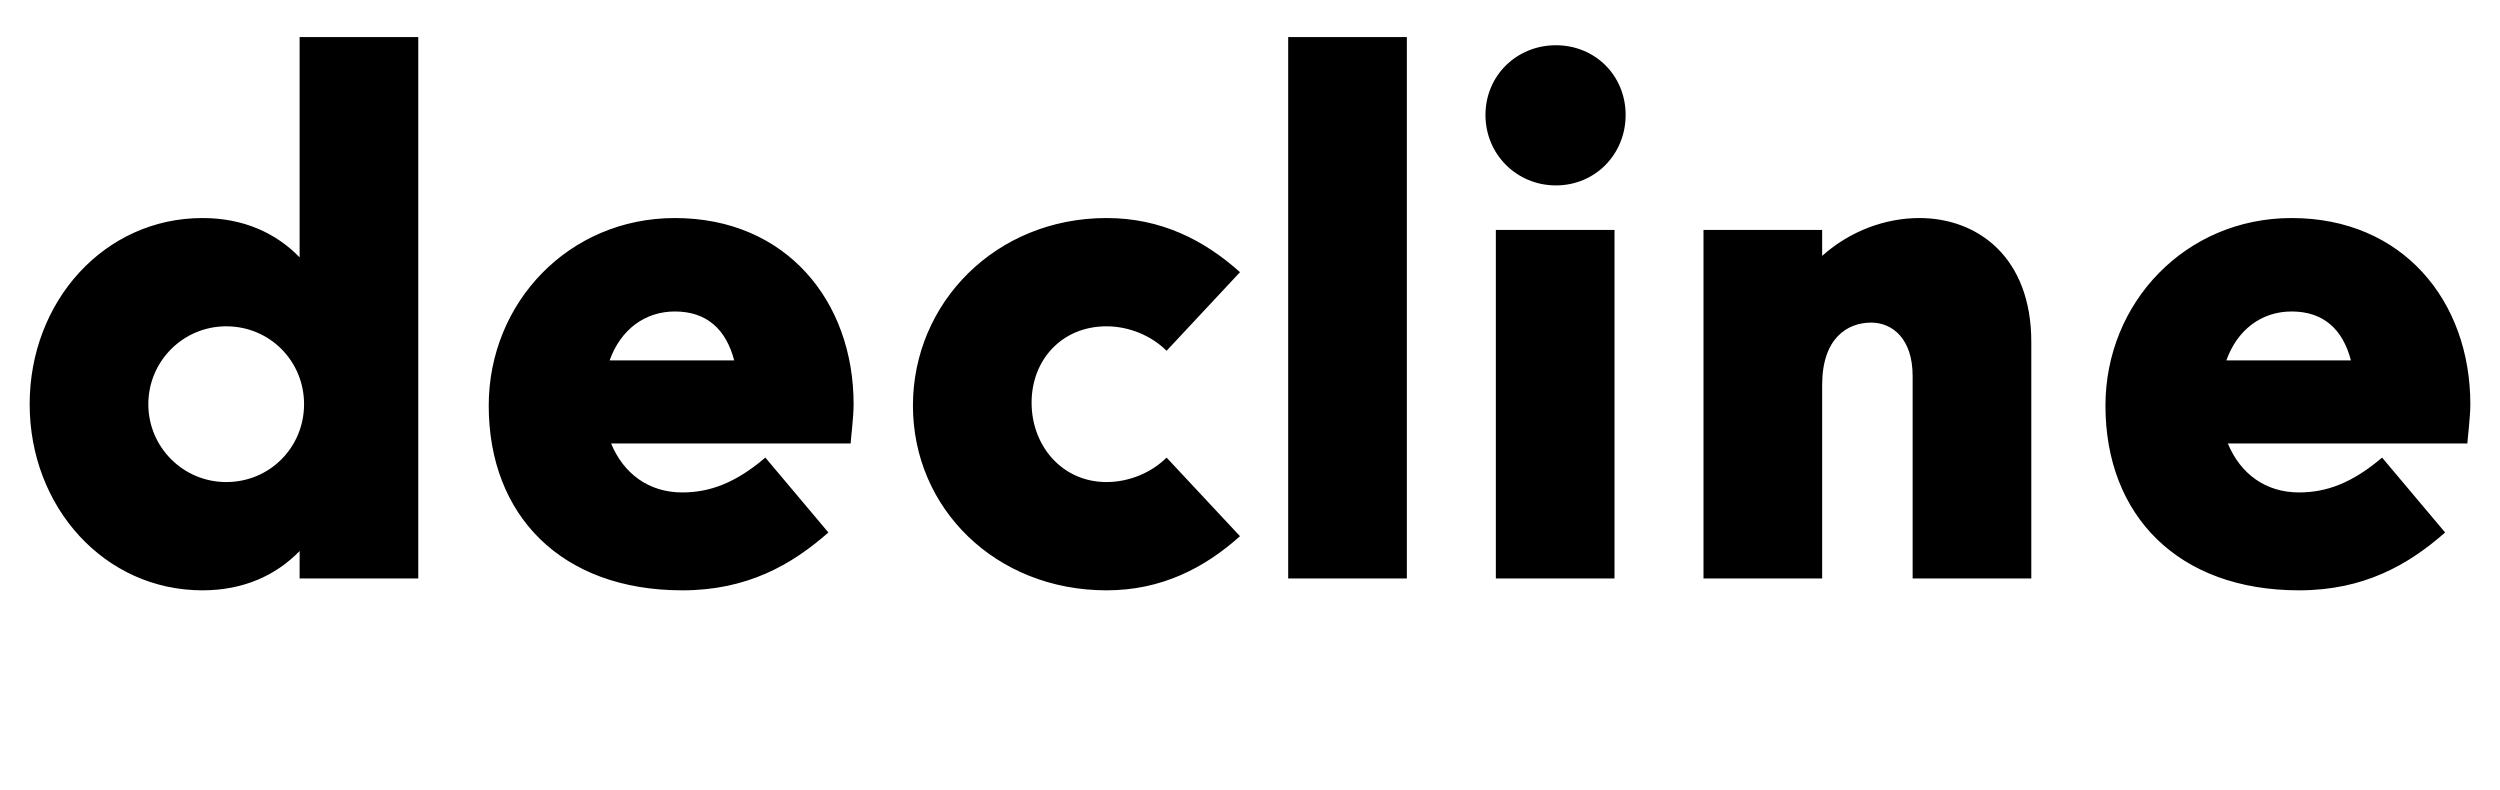
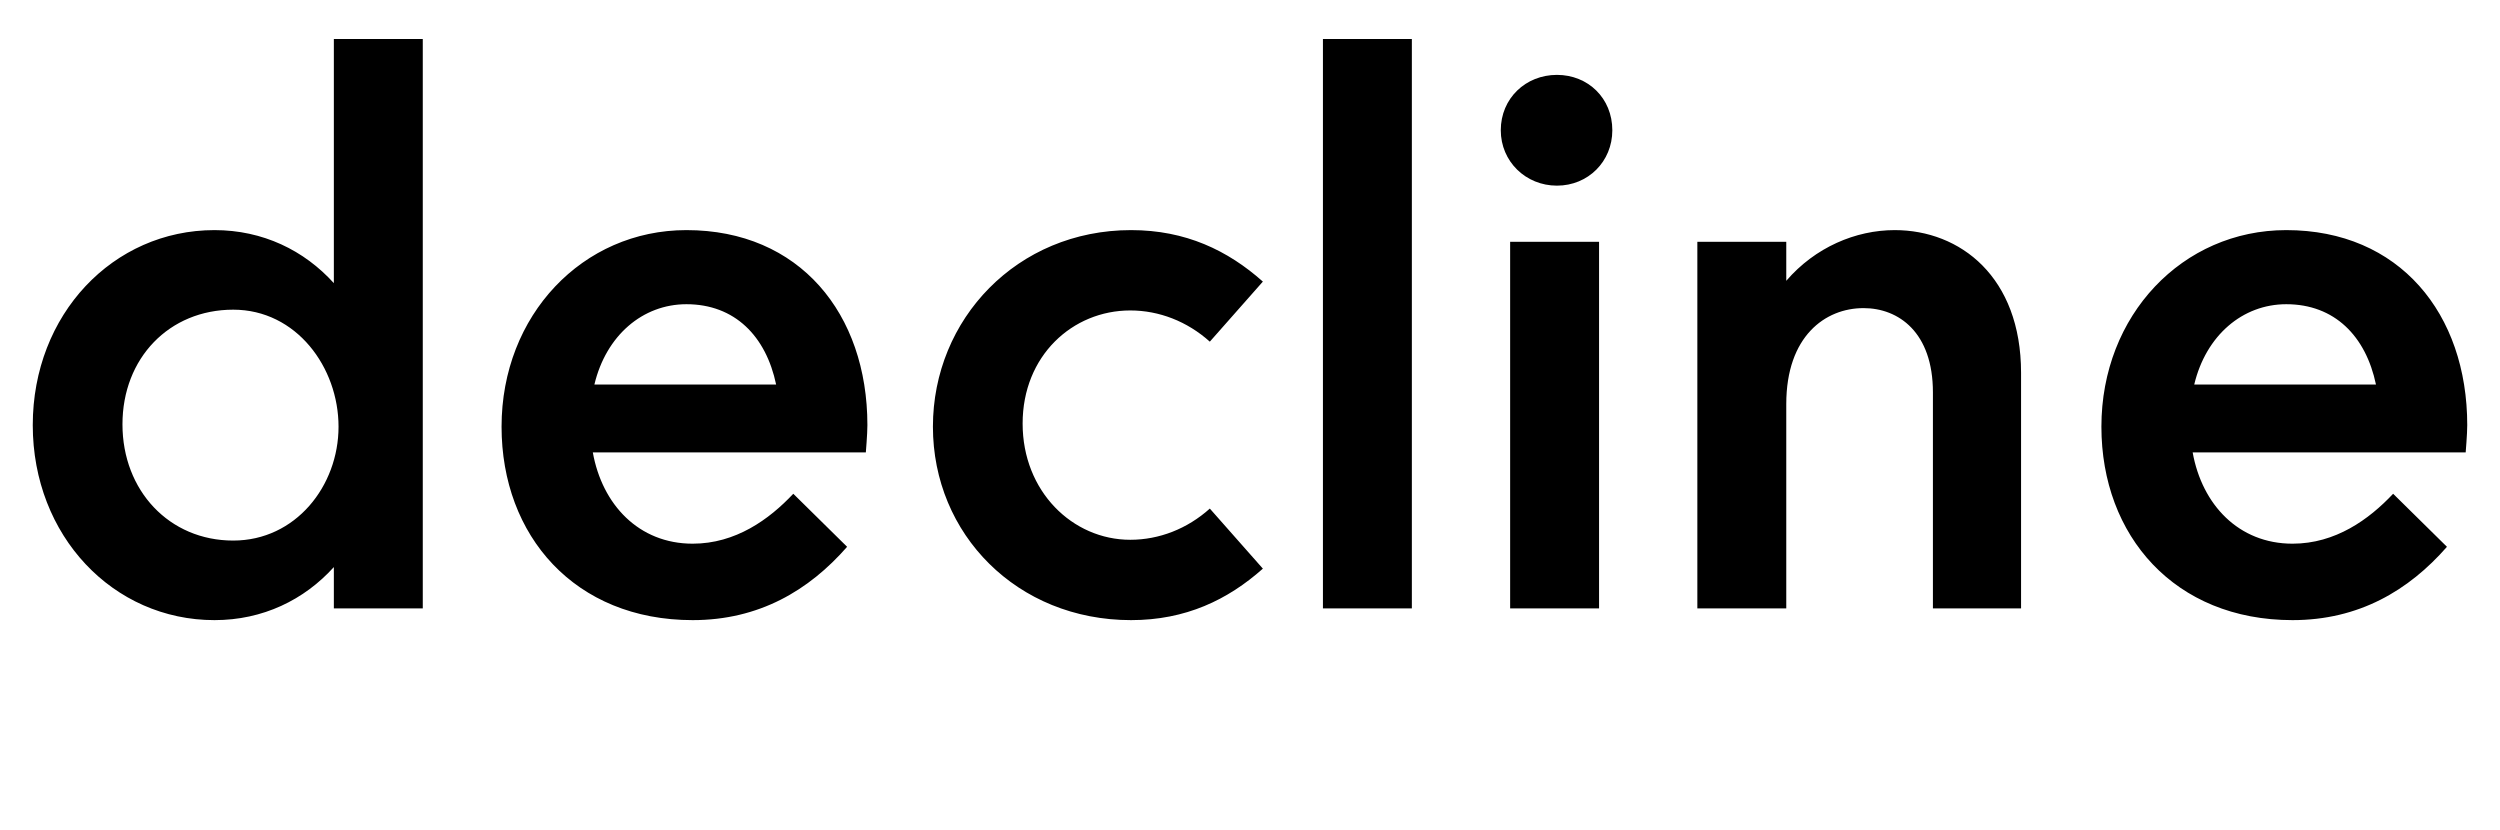
- <svg xmlns="http://www.w3.org/2000/svg" width="3371" height="1064.002">
-   <path d="M273 796.002c55 0 99-20 131-53v37h160v-730H404v297c-32-33-76-53-131-53-132 0-233 112-233 251s101 251 233 251zm-73-251c0-58 47-105 105-105 59 0 105 47 105 105s-46 105-105 105c-58 0-105-47-105-105zm720 251c87 0 147-34 197-78l-85-101c-41 35-76 47-112 47-45 0-79-25-96-66h323c0-4 4-35 4-53 0-139-91-251-241-251-143 0-251 114-251 253 0 148 98 249 261 249zm-98-310c15-42 48-66 88-66 43 0 69 24 80 66zm751 131c-20 20-50 33-81 33-60 0-101-49-101-107s41-103 101-103c31 0 61 13 81 33l99-106c-48-43-106-73-180-73-149 0-261 114-261 253s112 249 261 249c74 0 132-30 180-73zm324 163v-730h-160v730zm280 0v-470h-160v470h160zm-79-530c53 0 94-42 94-95s-41-94-94-94-95 41-95 94 42 95 95 95zm199 530h160v-261c0-63 34-84 66-84 29 0 56 22 56 72v273h160v-319c0-114-72-167-151-167-45 0-93 17-131 51v-35h-160zm803 16c87 0 147-34 197-78l-85-101c-41 35-76 47-112 47-45 0-79-25-96-66h323c0-4 4-35 4-53 0-139-91-251-241-251-143 0-251 114-251 253 0 148 98 249 261 249zm-98-310c15-42 48-66 88-66 43 0 69 24 80 66zm0 0" />
+ <svg xmlns="http://www.w3.org/2000/svg" width="3205" height="1064.002">
+   <path d="M275 795.002c62 0 115-26 153-68v53h114v-730H428v313c-38-42-91-68-153-68-130 0-233 108-233 250s103 250 233 250zm-118-251c0-85 60-147 142-147 81 0 135 74 135 150s-55 146-135 146c-82 0-142-64-142-149zm731 251c85 0 149-38 198-94l-69-68c-31 33-74 64-129 64-69 0-116-50-128-117h350c0-1 2-23 2-35 0-143-87-250-232-250-133 0-237 109-237 252 0 140 94 248 245 248zm-126-302c15-63 62-103 118-103 62 0 102 41 115 103zm789 159c-29 26-65 40-102 40-74 0-138-62-138-149s64-145 138-145c37 0 73 14 102 40l68-77c-45-40-99-66-169-66-146 0-254 114-254 252s108 248 254 248c70 0 124-26 169-66zm259 128v-730h-114v730zm240 0v-470h-114v470h114zm-54-542c40 0 71-31 71-71 0-41-31-71-71-71s-72 30-72 71c0 40 32 71 72 71zm180 542h114v-262c0-87 50-123 99-123 45 0 89 31 89 108v277h113v-302c0-123-78-183-162-183-50 0-102 22-139 65v-50h-114zm763 15c85 0 149-38 198-94l-69-68c-31 33-74 64-129 64-69 0-116-50-128-117h350c0-1 2-23 2-35 0-143-87-250-232-250-133 0-237 109-237 252 0 140 94 248 245 248zm-126-302c15-63 62-103 118-103 62 0 102 41 115 103zm0 0" />
</svg>
